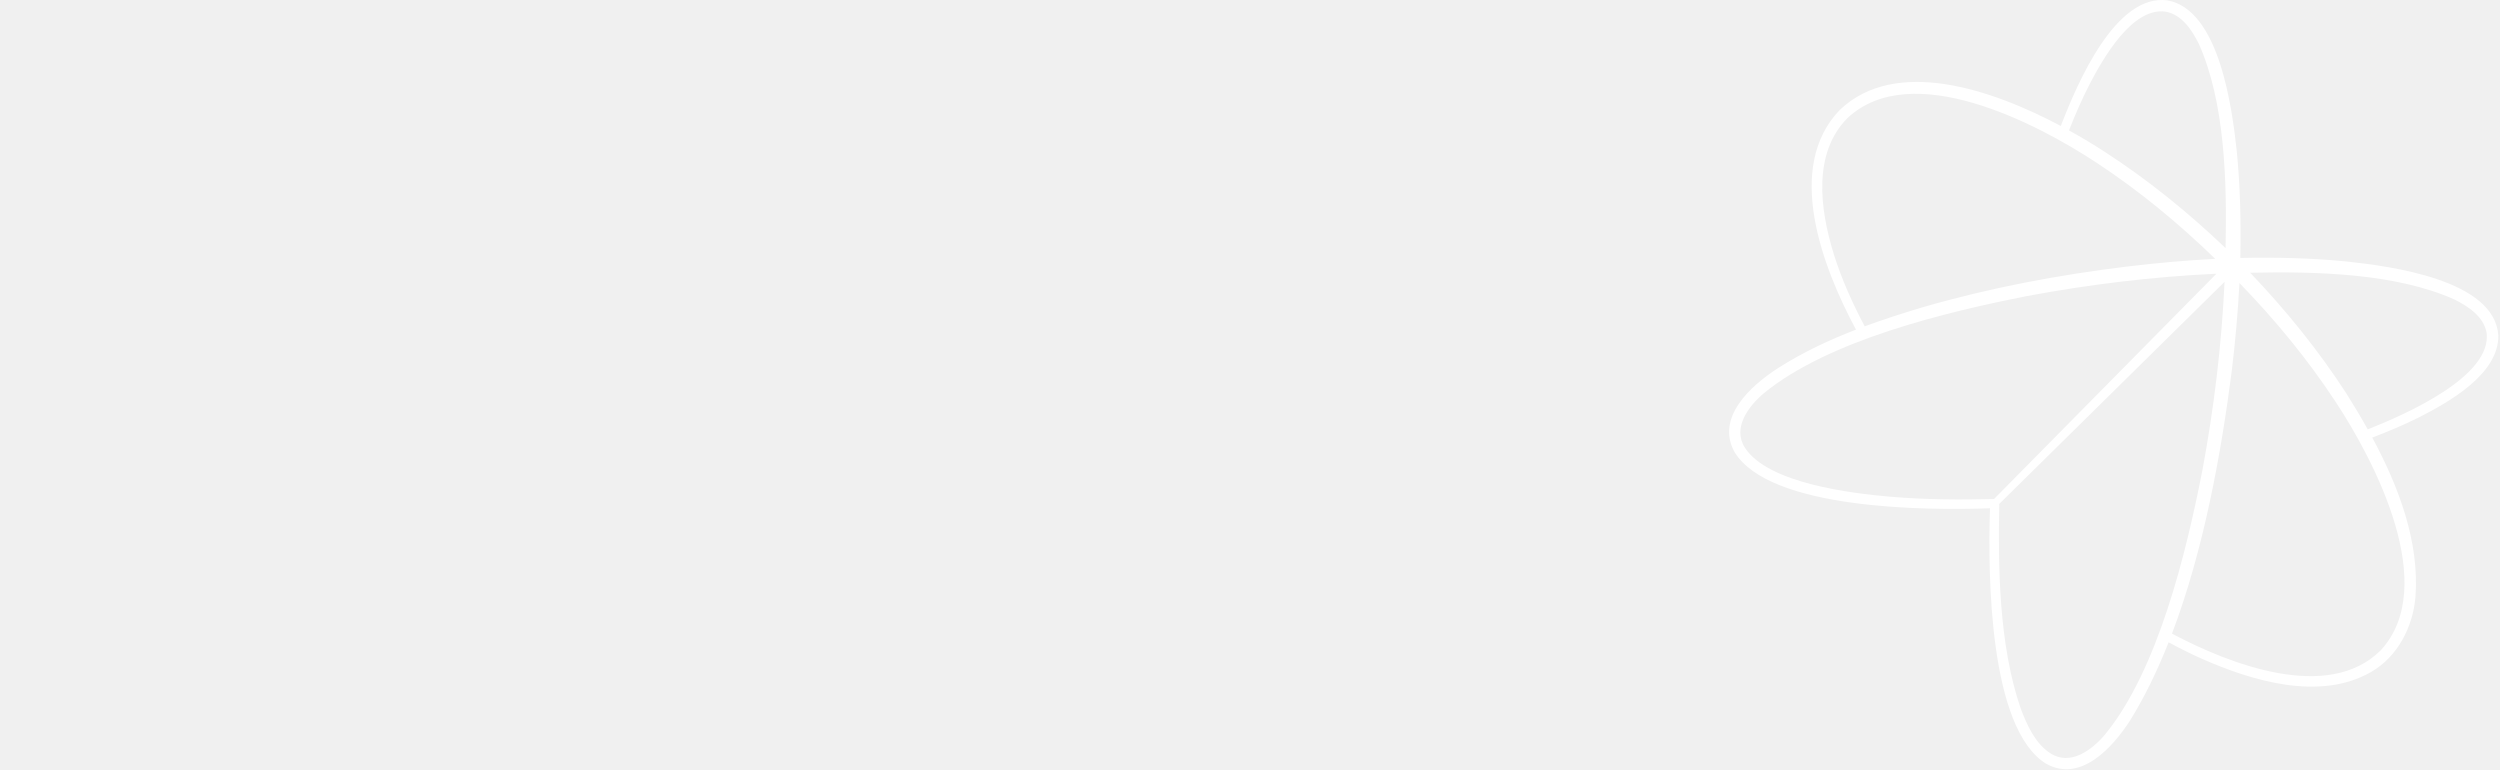
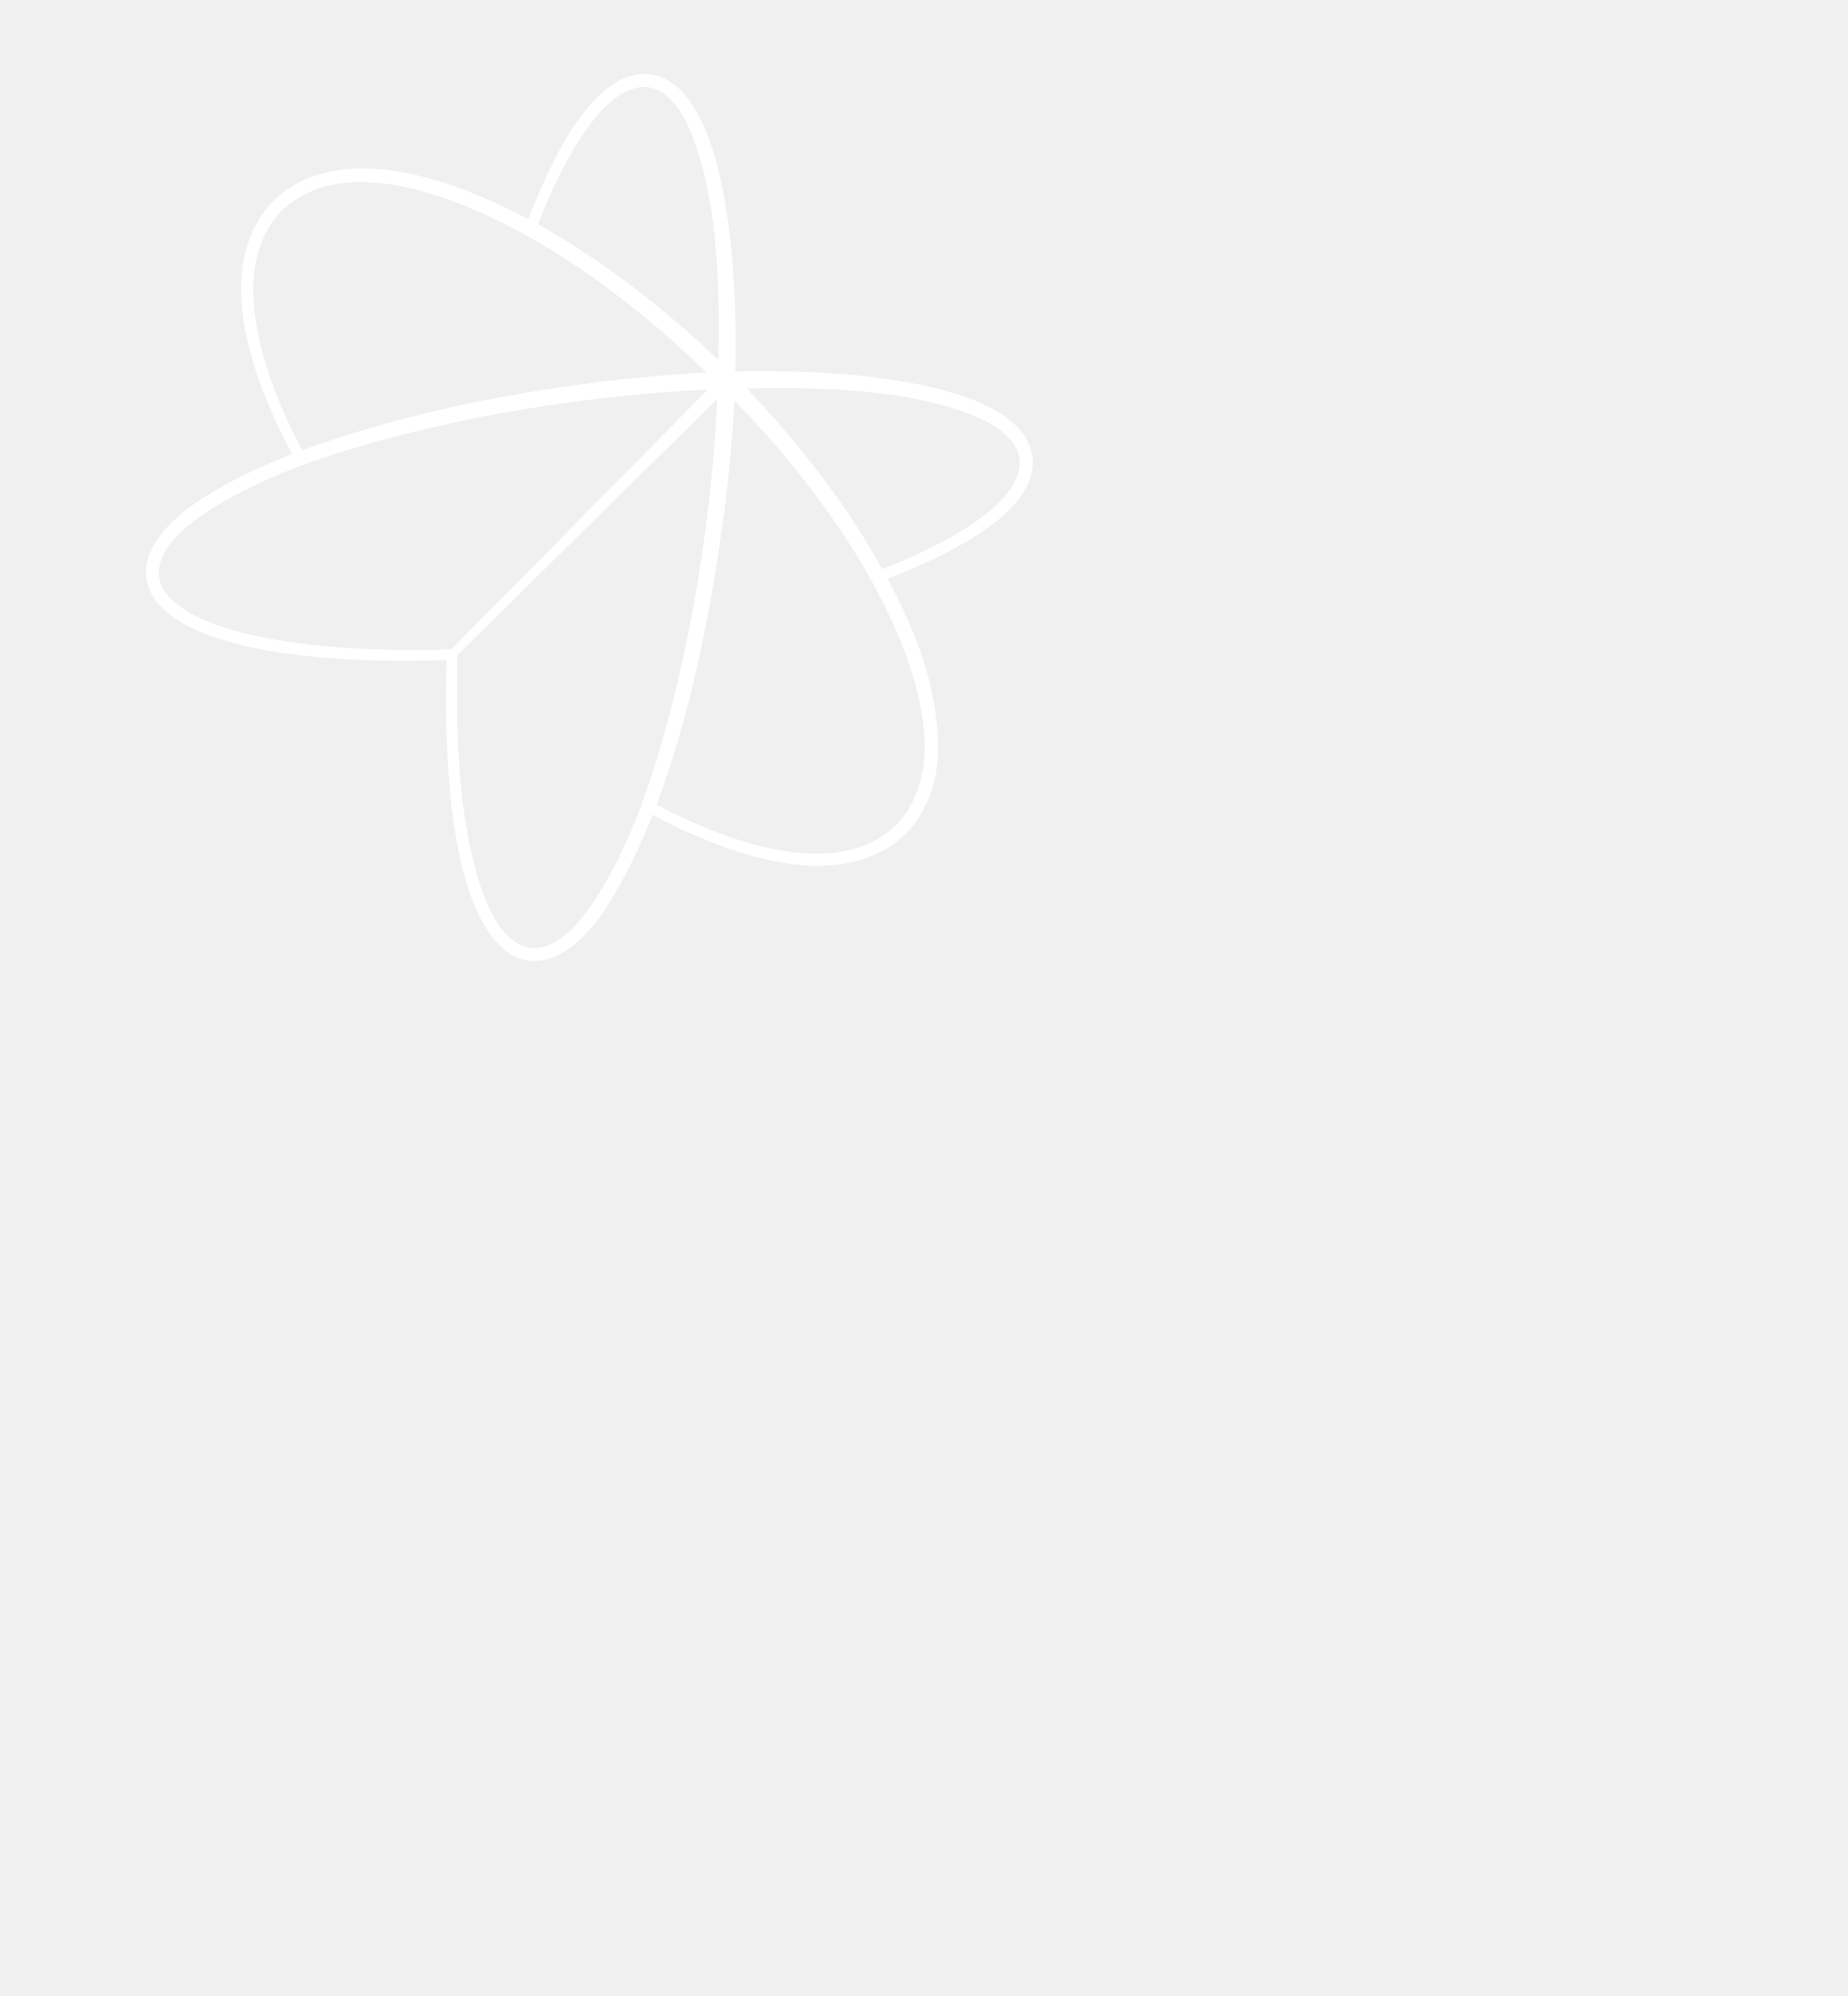
- <svg xmlns="http://www.w3.org/2000/svg" width="156" height="48" viewBox="0 0 156 48" fill="none">
-   <path d="M146.472 16.32C144.249 16.101 142.02 16.049 139.796 16.097C139.843 13.873 139.791 11.643 139.573 9.42C139.279 6.724 138.485 0.595 135.239 0.022C132.027 -0.392 129.655 5.103 128.594 7.861C124.257 5.556 118.294 3.552 114.814 6.849C111.33 10.443 113.724 16.68 115.814 20.569C114.117 21.224 112.468 21.998 110.93 22.983C109.26 24.061 107.028 26.059 108.245 28.224C110.451 31.795 120.16 31.863 124.176 31.716C124.037 35.855 124.114 45.452 127.671 47.652C129.833 48.868 131.833 46.635 132.911 44.966C133.832 43.483 134.629 41.83 135.322 40.08C135.995 40.443 136.678 40.786 137.376 41.099C140.513 42.486 144.743 43.769 147.94 41.941C149.613 40.985 150.566 39.122 150.724 37.252C150.982 33.818 149.688 30.382 148.029 27.305C149.007 26.933 149.972 26.525 150.915 26.058C152.791 25.102 155.949 23.344 155.895 20.915C155.644 17.453 149.177 16.615 146.471 16.322L146.472 16.32ZM130.391 5.255C131.229 3.648 133.044 0.437 135.129 0.726C136.143 0.91 136.77 1.862 137.202 2.727C138.842 6.373 138.965 11.343 138.875 15.481C136.541 13.253 134.024 11.21 131.305 9.455C130.658 9.036 129.915 8.584 129.105 8.137C129.49 7.154 129.913 6.188 130.391 5.253V5.255ZM114.422 15.838C113.576 13.098 113.083 9.561 115.302 7.348C119.297 3.654 127.051 7.663 130.844 10.166C133.493 11.908 135.952 13.939 138.23 16.151C136.411 16.247 134.599 16.408 132.792 16.625C128.468 17.149 124.176 17.955 119.989 19.169C118.773 19.532 117.556 19.921 116.358 20.363C115.585 18.908 114.91 17.401 114.421 15.838H114.422ZM117.991 30.999C115.48 30.781 110.35 30.163 108.892 27.953C108.084 26.709 109.091 25.361 110.069 24.533C114.099 21.235 121.407 19.475 126.502 18.471C130.398 17.743 134.348 17.263 138.306 17.08L124.426 31.139C124.426 31.139 124.423 31.139 124.42 31.139C124.423 31.139 124.424 31.139 124.426 31.139L124.42 31.145V31.139C124.42 31.139 124.42 31.139 124.421 31.139C122.276 31.192 120.125 31.179 117.992 30.998L117.991 30.999ZM131.361 45.827C130.533 46.807 129.187 47.812 127.941 47.004C126.993 46.388 126.476 45.234 126.085 44.192C124.723 40.219 124.676 35.317 124.755 31.477C124.755 31.477 124.729 31.472 124.726 31.471L138.812 17.586C138.629 21.546 138.15 25.496 137.421 29.392C136.417 34.491 134.656 41.8 131.359 45.827H131.361ZM148.559 40.577C145.286 43.846 139.126 41.45 135.532 39.539C137.527 34.283 138.613 28.212 139.268 23.1C139.485 21.295 139.646 19.481 139.742 17.662C141.953 19.939 143.981 22.395 145.722 25.043C148.228 28.833 152.229 36.583 148.56 40.577H148.559ZM147.748 26.792C147.322 26.03 146.877 25.29 146.432 24.582C144.679 21.867 142.637 19.352 140.411 17.019C144.55 16.93 149.519 17.052 153.164 18.692C154.029 19.125 154.98 19.75 155.164 20.766C155.509 23.473 150.163 25.839 147.747 26.793L147.748 26.792Z" fill="white" />
+ <svg xmlns="http://www.w3.org/2000/svg" width="100" height="108" viewBox="80 0 100 100" fill="none">
+   <path d="M126.472 16.32C124.249 16.101 122.02 16.049 119.796 16.097C119.843 13.873 119.791 11.643 119.573 9.42C119.279 6.724 118.485 0.595 115.239 0.022C112.027 -0.392 109.655 5.103 108.594 7.861C104.257 5.556 98.294 3.552 94.814 6.849C91.33 10.443 93.724 16.68 95.814 20.569C94.117 21.224 92.468 21.998 90.93 22.983C89.26 24.061 87.028 26.059 88.245 28.224C90.451 31.795 100.16 31.863 104.176 31.716C104.037 35.855 104.114 45.452 107.671 47.652C109.833 48.868 111.833 46.635 112.911 44.966C113.832 43.483 114.629 41.83 115.322 40.08C115.995 40.443 116.678 40.786 117.376 41.099C120.513 42.486 124.743 43.769 127.94 41.941C129.613 40.985 130.566 39.122 130.724 37.252C130.982 33.818 129.688 30.382 128.029 27.305C129.007 26.933 129.972 26.525 130.915 26.058C132.791 25.102 135.949 23.344 135.895 20.915C135.644 17.453 129.177 16.615 126.471 16.322L126.472 16.32ZM110.391 5.255C111.229 3.648 113.044 0.437 115.129 0.726C116.143 0.91 116.77 1.862 117.202 2.727C118.842 6.373 118.965 11.343 118.875 15.481C116.541 13.253 114.024 11.21 111.305 9.455C110.658 9.036 109.915 8.584 109.105 8.137C109.49 7.154 109.913 6.188 110.391 5.253V5.255ZM94.422 15.838C93.576 13.098 93.083 9.561 95.302 7.348C99.297 3.654 107.051 7.663 110.844 10.166C113.493 11.908 115.952 13.939 118.23 16.151C116.411 16.247 114.599 16.408 112.792 16.625C108.468 17.149 104.176 17.955 99.989 19.169C98.773 19.532 97.556 19.921 96.358 20.363C95.585 18.908 94.91 17.401 94.421 15.838H94.422ZM97.991 30.999C95.48 30.781 90.35 30.163 88.892 27.953C88.084 26.709 89.091 25.361 90.069 24.533C94.099 21.235 101.407 19.475 106.502 18.471C110.398 17.743 114.348 17.263 118.306 17.08L104.426 31.139C104.426 31.139 104.423 31.139 104.42 31.139C104.423 31.139 104.424 31.139 104.426 31.139L104.42 31.145V31.139C104.42 31.139 104.42 31.139 104.421 31.139C102.276 31.192 100.125 31.179 97.992 30.998L97.991 30.999ZM111.361 45.827C110.533 46.807 109.187 47.812 107.941 47.004C106.993 46.388 106.476 45.234 106.085 44.192C104.723 40.219 104.676 35.317 104.755 31.477C104.755 31.477 104.729 31.472 104.726 31.471L118.812 17.586C118.629 21.546 118.15 25.496 117.421 29.392C116.417 34.491 114.656 41.8 111.359 45.827H111.361ZM128.559 40.577C125.286 43.846 119.126 41.45 115.532 39.539C117.527 34.283 118.613 28.212 119.268 23.1C119.485 21.295 119.646 19.481 119.742 17.662C121.953 19.939 123.981 22.395 125.722 25.043C128.228 28.833 132.229 36.583 128.56 40.577H128.559ZM127.748 26.792C127.322 26.03 126.877 25.29 126.432 24.582C124.679 21.867 122.637 19.352 120.411 17.019C124.55 16.93 129.519 17.052 133.164 18.692C134.029 19.125 134.98 19.75 135.164 20.766C135.509 23.473 130.163 25.839 127.747 26.793L127.748 26.792Z" fill="white" />
</svg>
